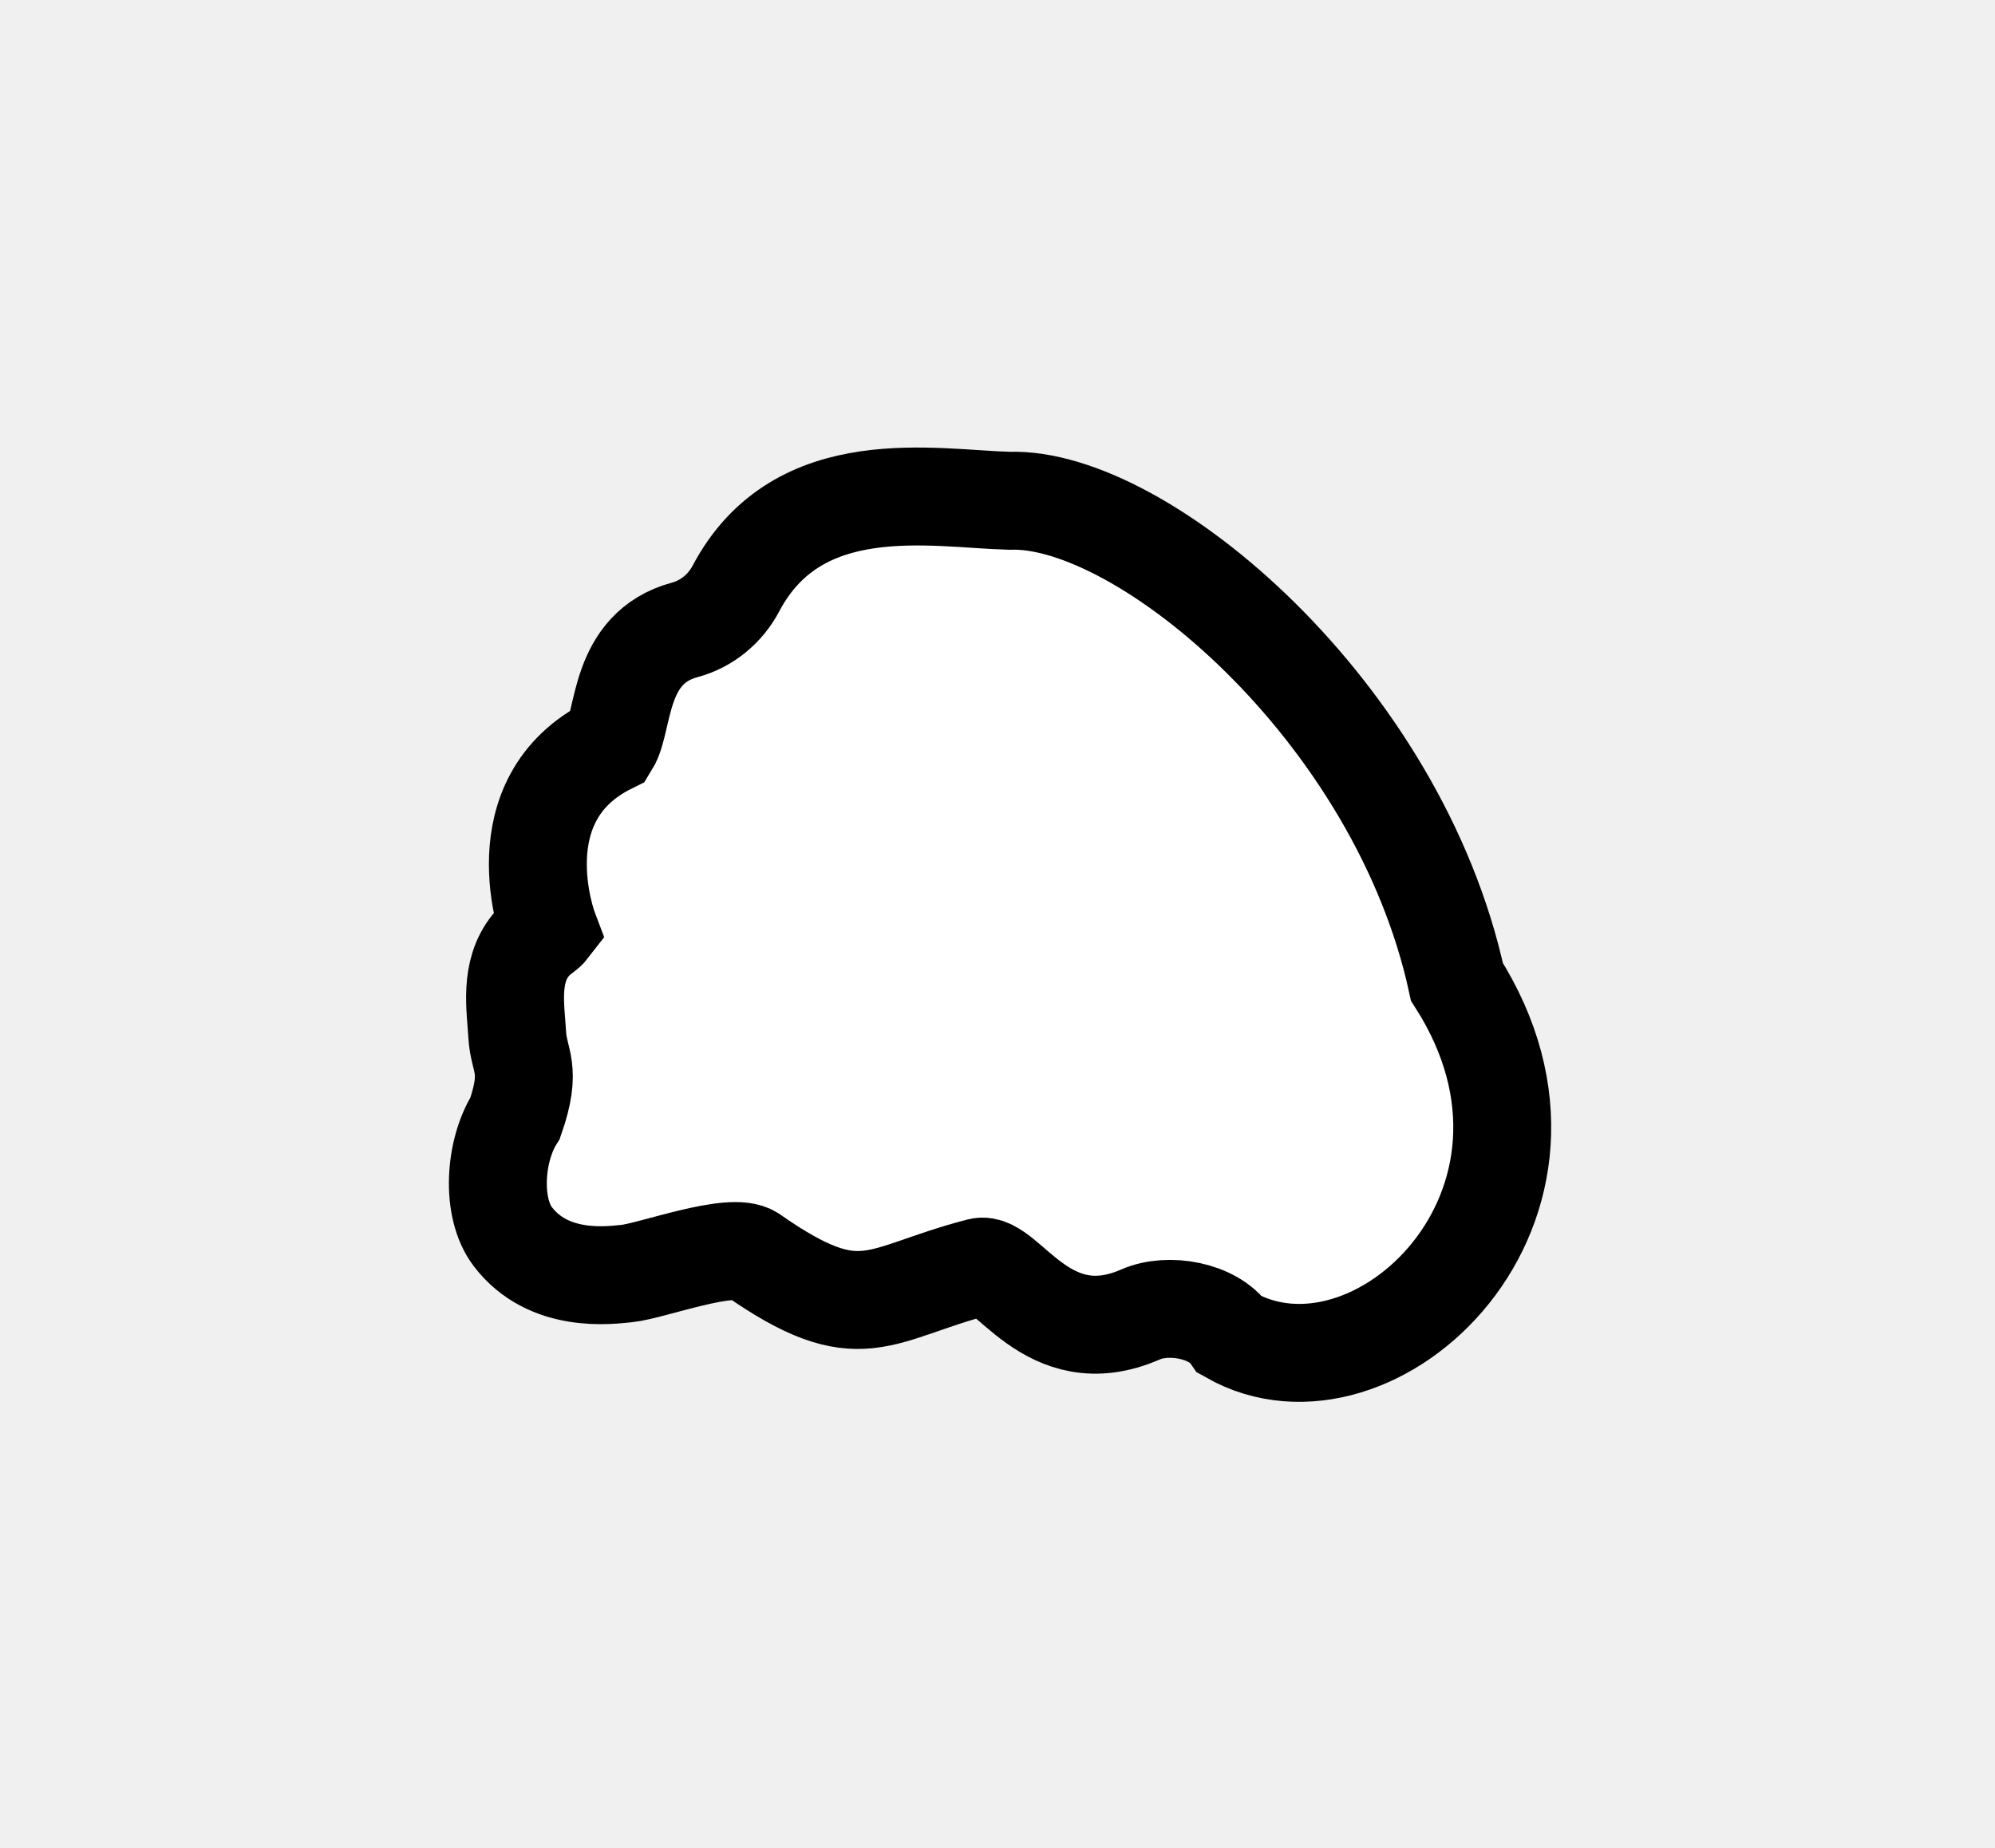
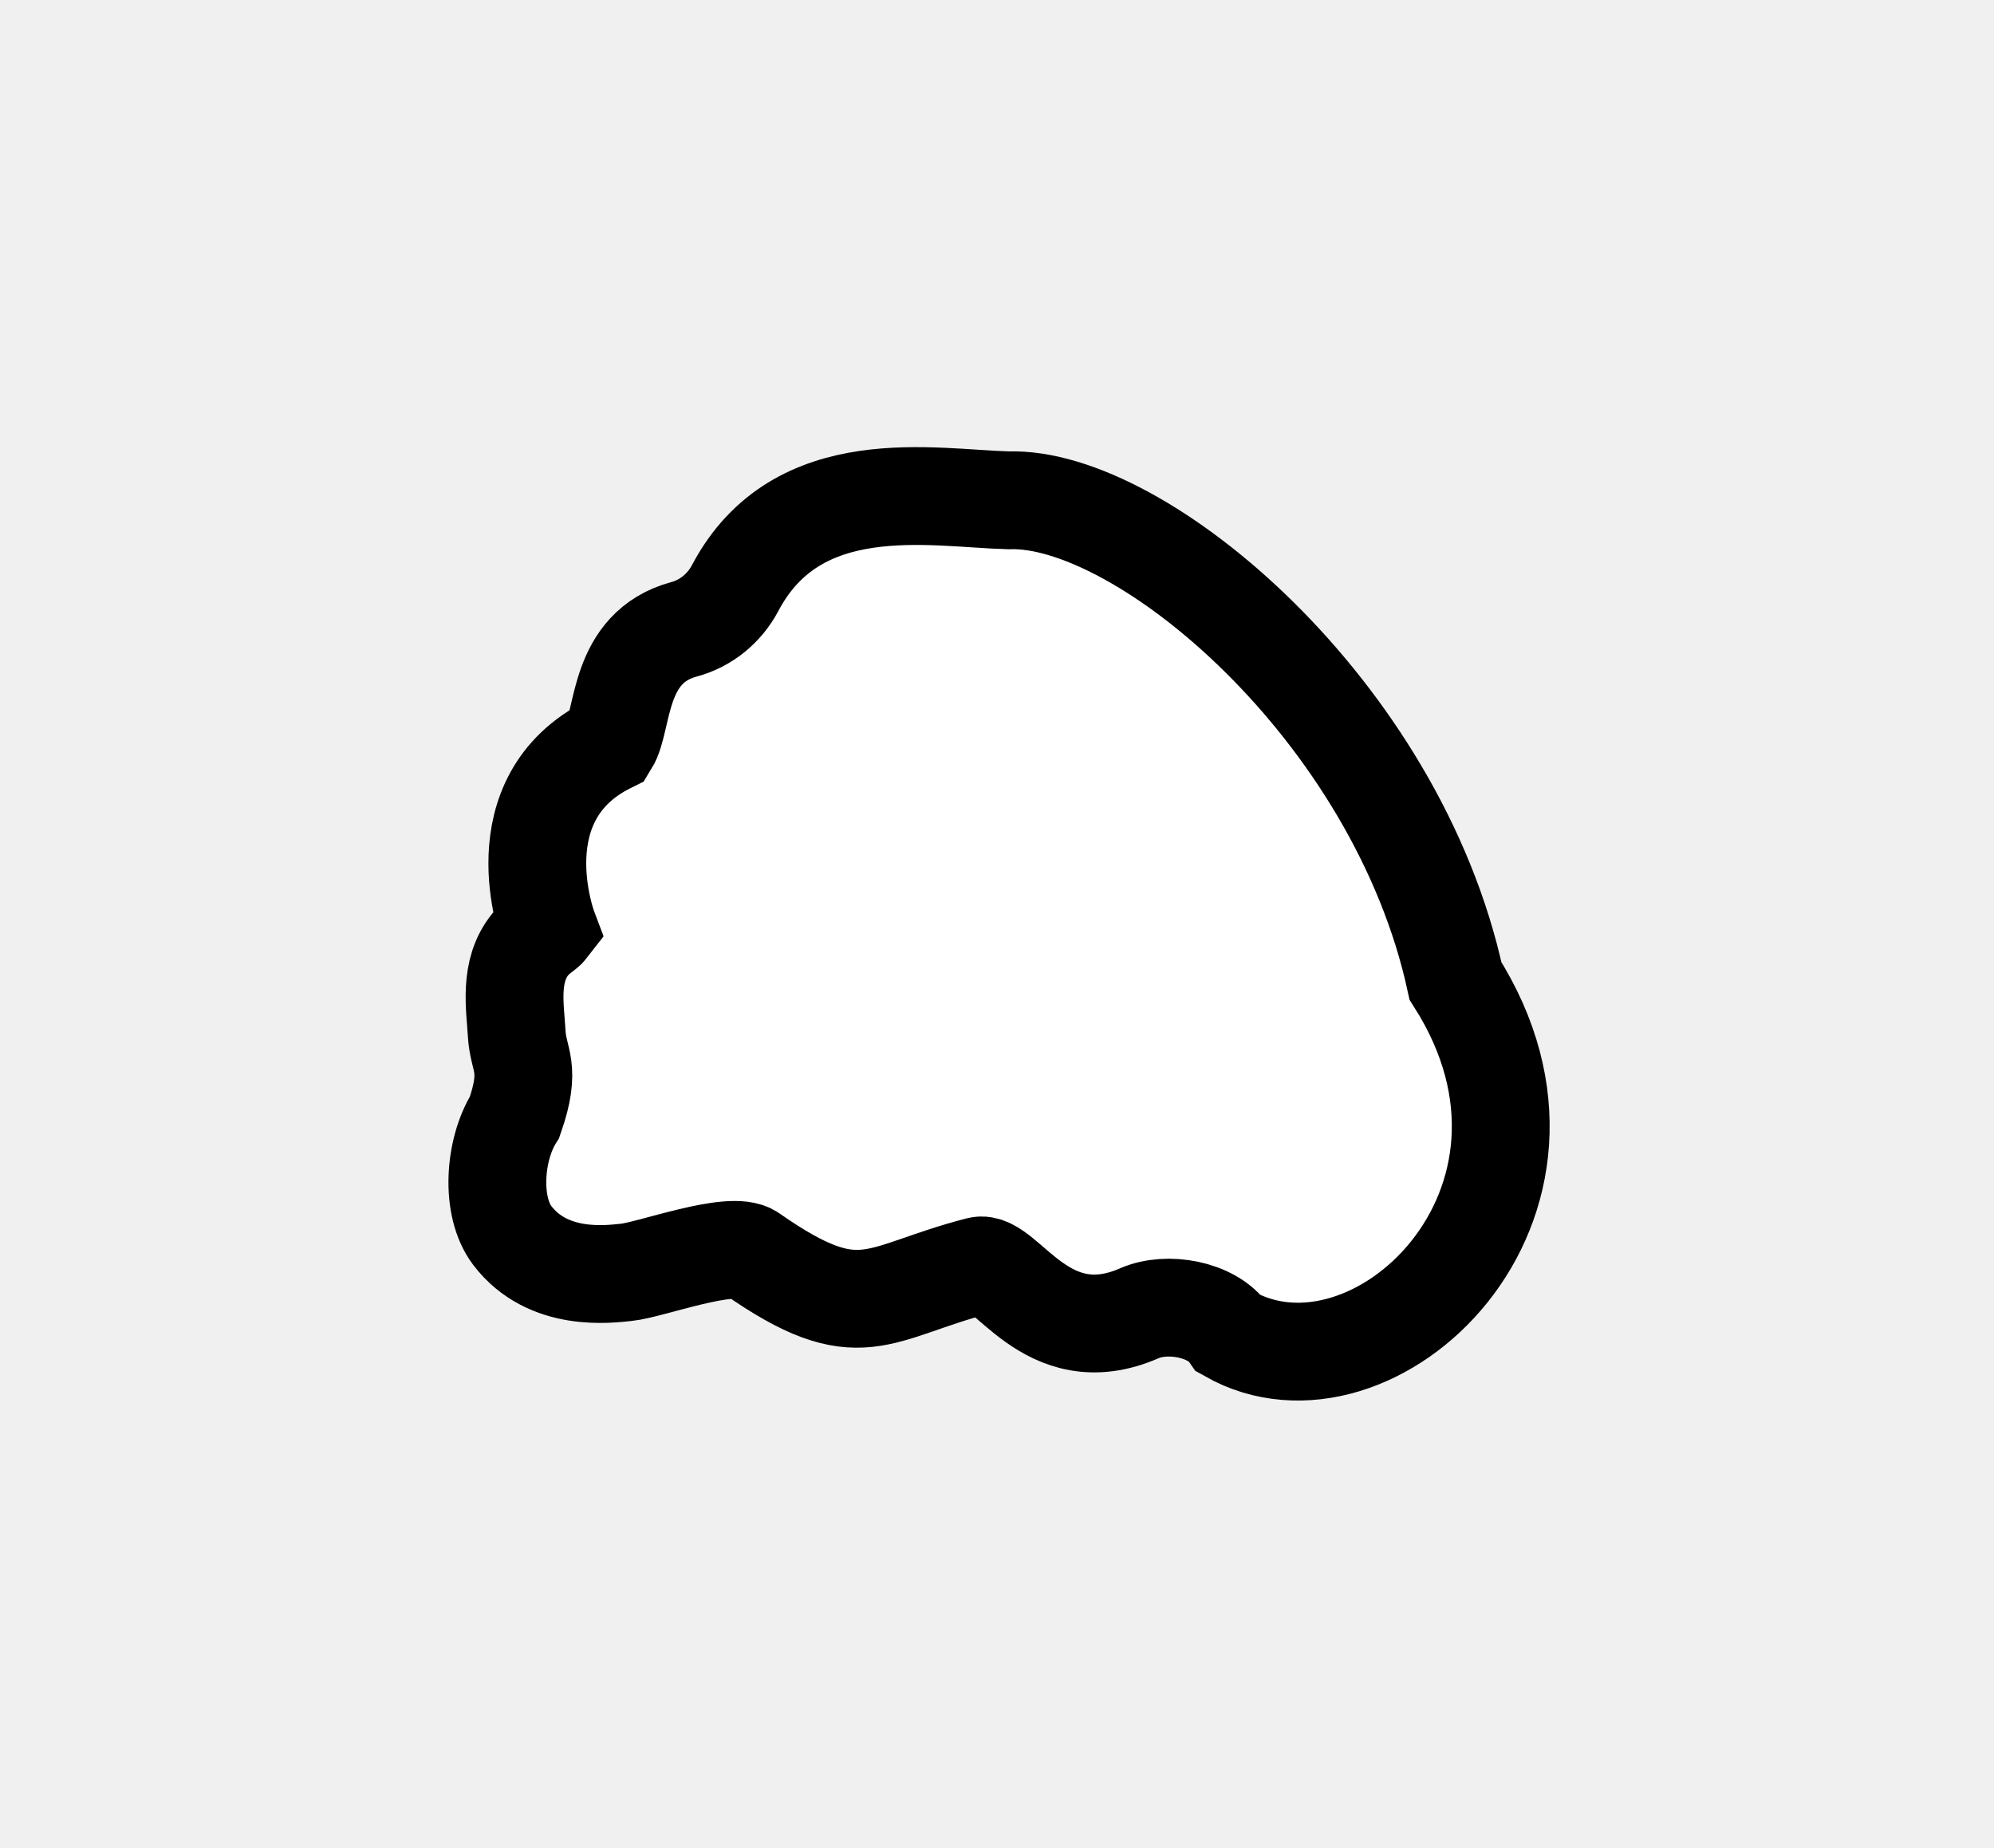
- <svg xmlns="http://www.w3.org/2000/svg" width="100%" height="100%" viewBox="0 0 326 302" version="1.1" xml:space="preserve" style="fill-rule:evenodd;clip-rule:evenodd;stroke-miterlimit:10;">
-   <g transform="matrix(1,0,0,1,-486,-9)">
-     <g transform="matrix(0.999829,0.0185101,-0.0185101,0.999829,62.6742,-56.2514)">
-       <g id="ケーキ3" transform="matrix(0.691586,0.0775996,-0.0776185,0.691755,665.445,213.612)">
-         <path d="M0,-0.273C39.866,47.344 -5.894,103.461 -41.999,88.847C-46.743,83.601 -57.455,83.143 -63.511,86.798C-84.059,99.203 -96.389,78.217 -102.437,80.652C-125.646,89.996 -127.981,99.163 -155.704,84.75C-160.872,82.063 -178.713,91.624 -184.386,92.945C-188.231,93.84 -202.252,97.705 -212.044,87.823C-218.056,81.756 -218.934,68.436 -215.117,60.165C-212.582,47.965 -215.981,46.985 -217.166,40.702C-218.331,34.525 -221.006,26.359 -216.729,19.431C-215.297,17.112 -213.617,16.032 -213.068,15.093C-213.068,15.093 -228.434,-13.59 -204.419,-29.655C-201.713,-35.662 -205.608,-52.389 -190.492,-58.665C-185.547,-60.719 -181.73,-64.818 -179.864,-69.837C-168.964,-99.147 -136.619,-96.74 -118.826,-98.612C-88.096,-103.734 -21.958,-61.508 0,-0.273Z" style="fill:white;fill-rule:nonzero;stroke:black;stroke-width:22.99px;" />
-       </g>
-     </g>
-   </g>
+ <svg xmlns="http://www.w3.org/2000/svg" width="100%" height="100%" viewBox="0 0 1359 1259" version="1.1" xml:space="preserve" style="fill-rule:evenodd;clip-rule:evenodd;stroke-miterlimit:10;">
+   <path id="ケーキのスポンジ" d="M991.984,668.554c96.682,151.953 -56.023,296.102 -154.325,240.477c-11.663,-16.874 -42.289,-22.225 -61.078,-13.995c-63.751,27.936 -91.296,-37.059 -109.602,-32.335c-70.249,18.131 -80.415,43.615 -154.693,-8.276c-13.847,-9.673 -68.743,11.103 -85.552,12.766c-11.392,1.126 -53.16,6.96 -77.591,-25.147c-14.999,-19.712 -12.506,-58.348 1.584,-80.697c11.884,-34.13 2.481,-38.229 1.441,-56.744c-1.023,-18.203 -5.638,-42.694 9.269,-61.007c4.991,-6.13 10.228,-8.603 12.16,-11.097c0,0 -33.374,-88.274 41.724,-125.43c10.043,-16.256 5.146,-65.827 50.97,-78.183c14.992,-4.044 27.51,-14.395 34.766,-28.126c42.38,-80.185 134.469,-61.082 186.332,-59.764c90.282,-3.157 264.53,143.187 304.595,327.558Z" style="fill:#fff;fill-rule:nonzero;stroke:#000;stroke-width:66.67px;" />
</svg>
